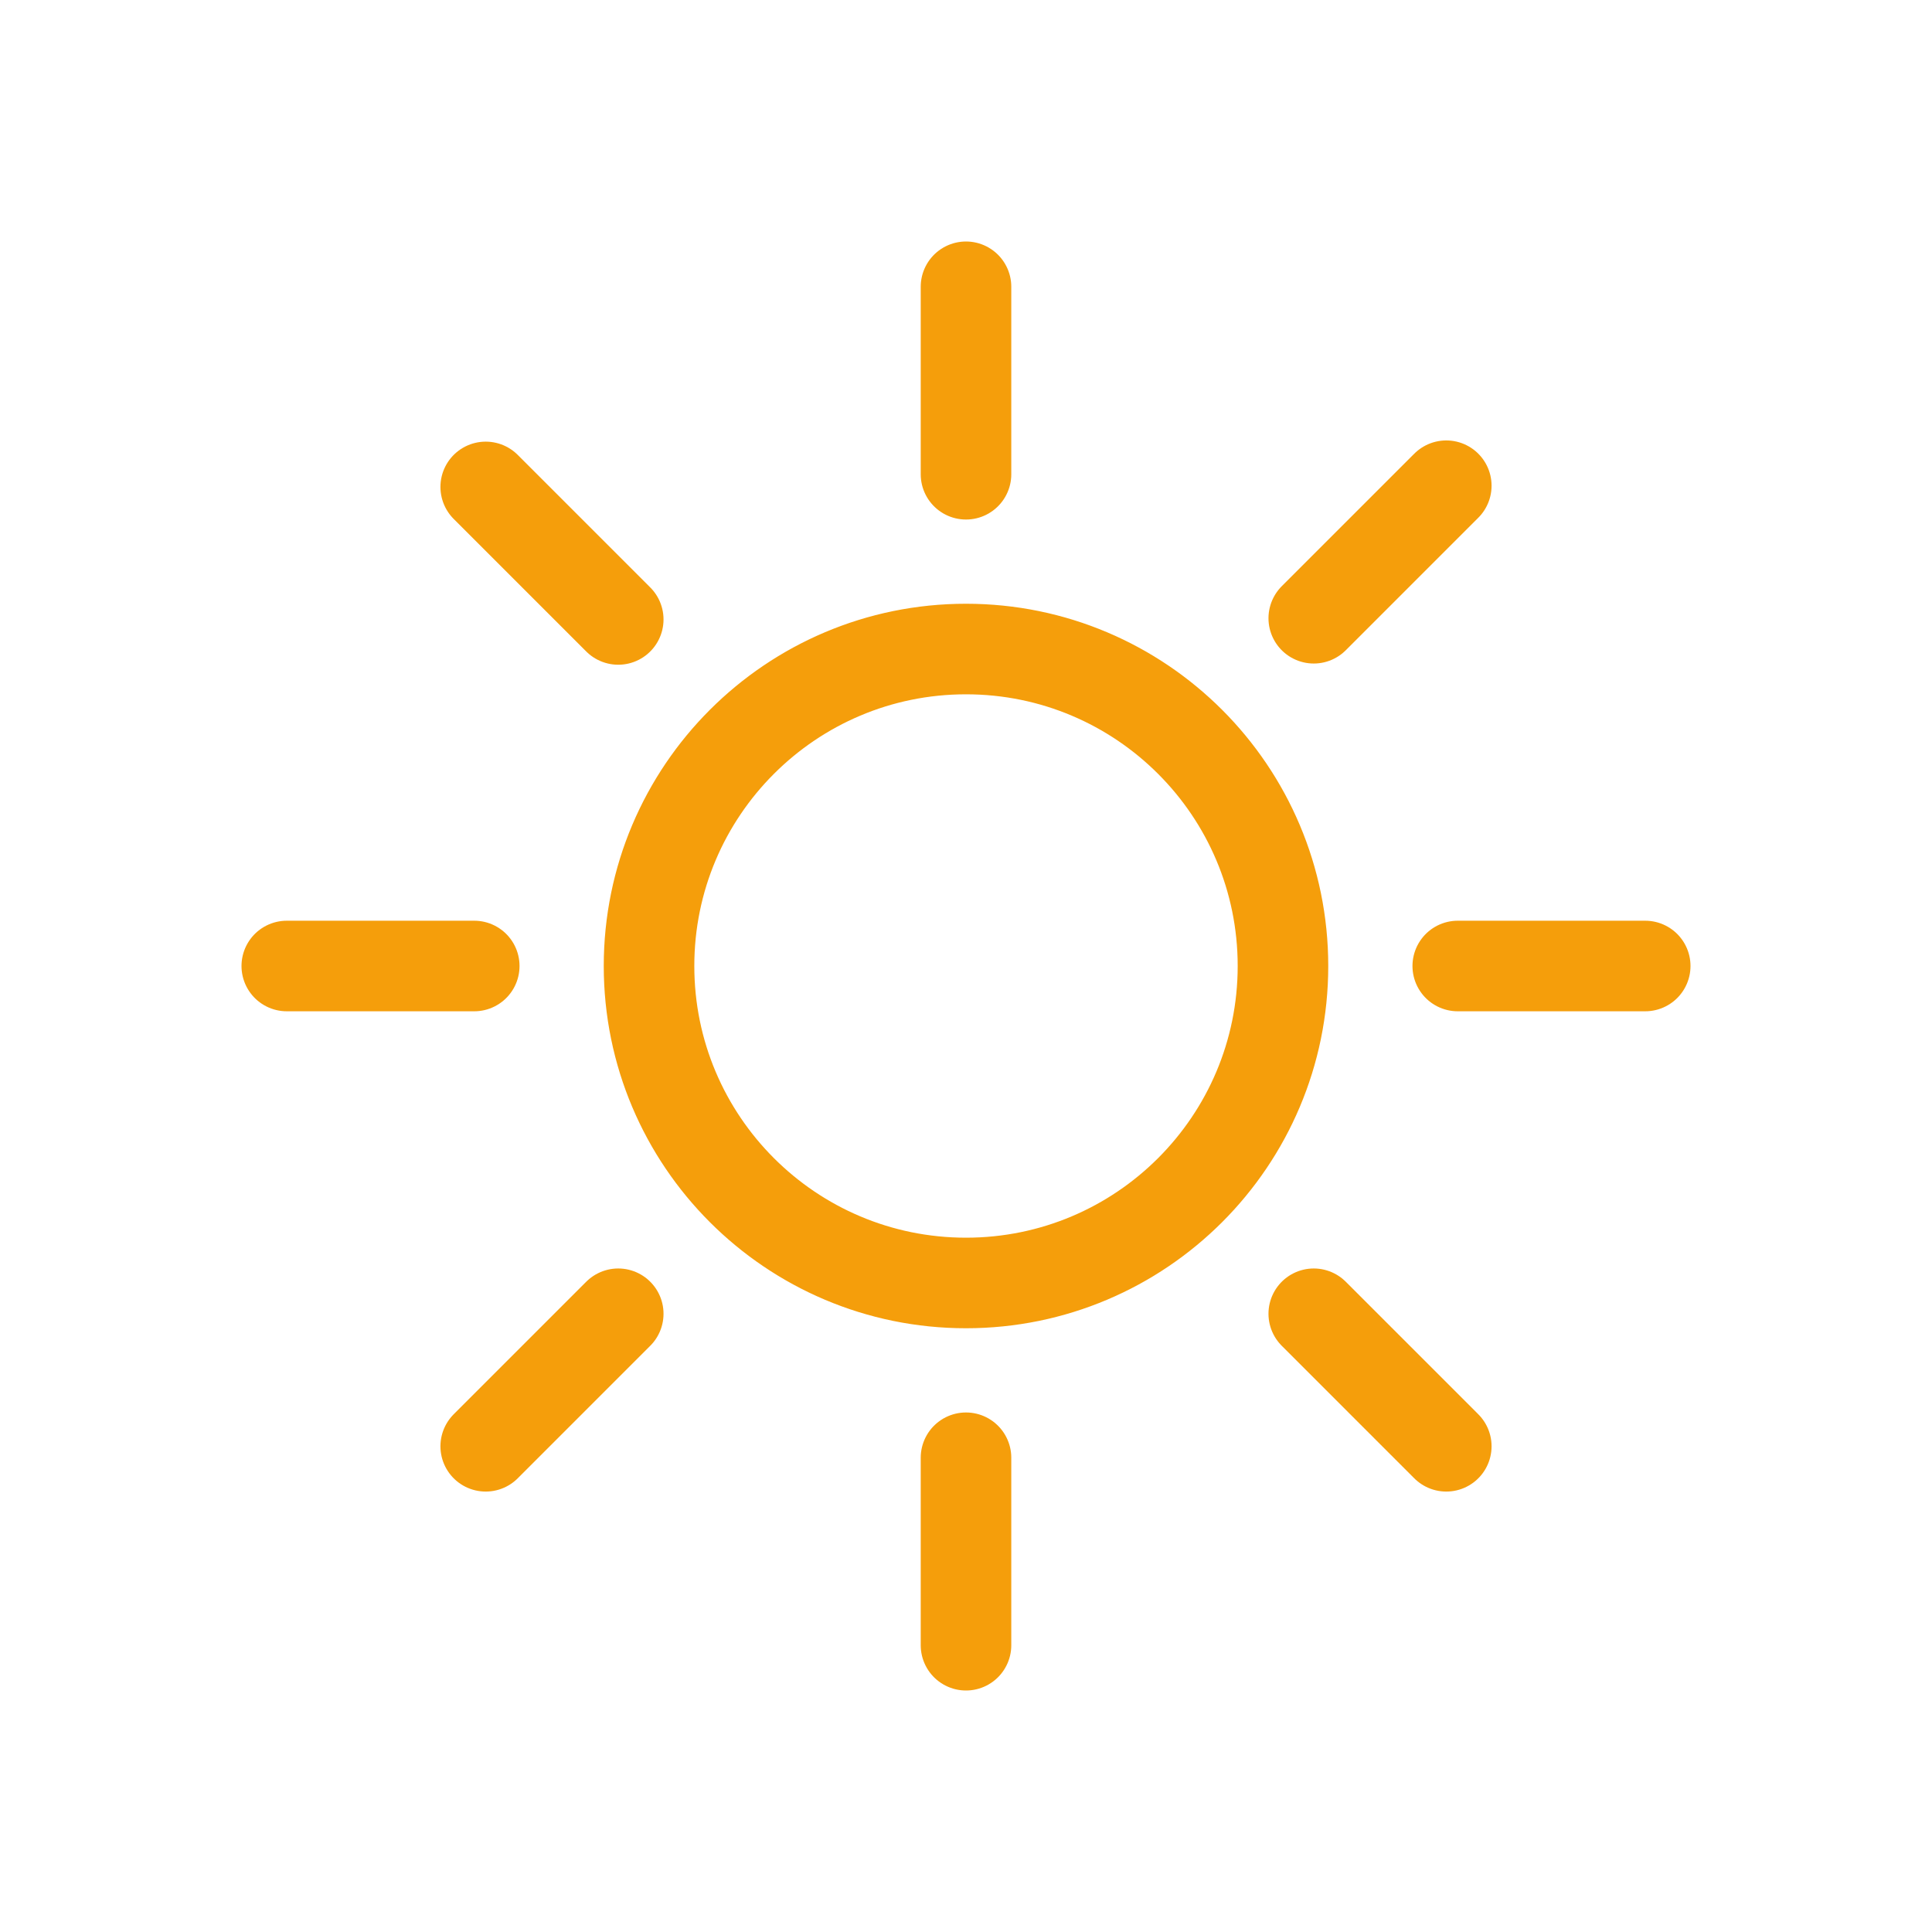
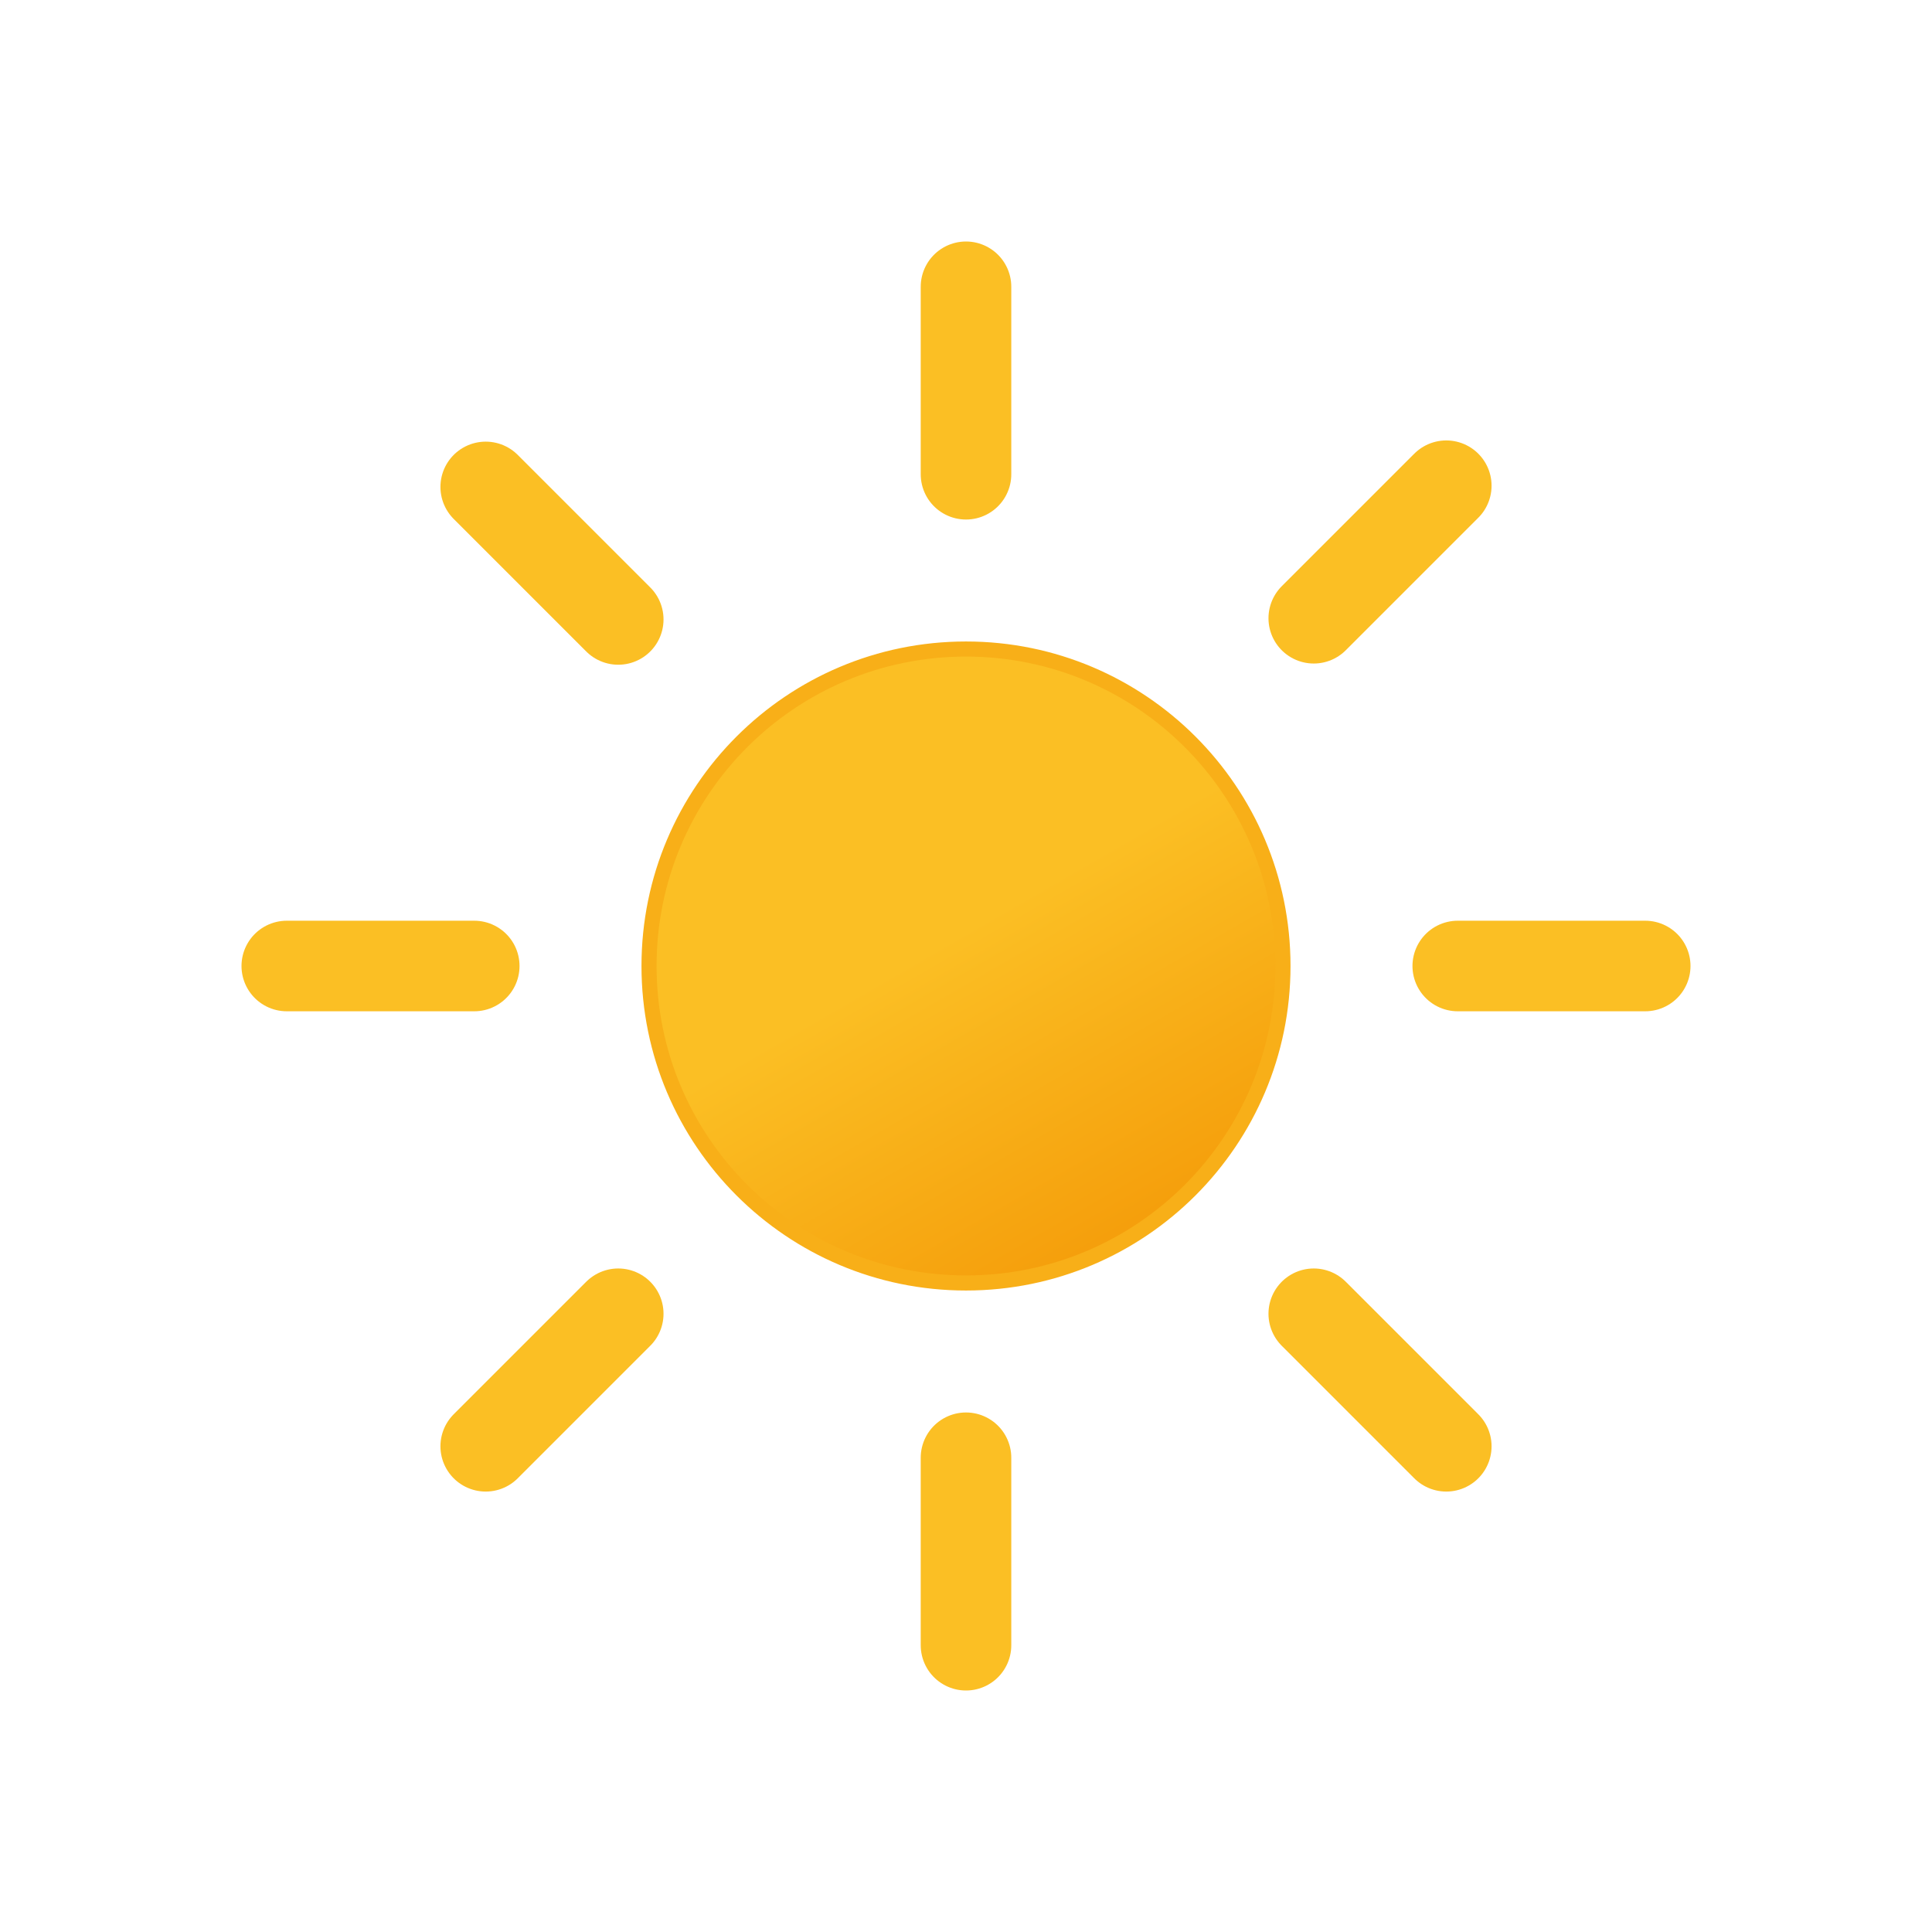
<svg xmlns="http://www.w3.org/2000/svg" viewBox="0 0 64 64">
-   <g>
-     <path fill="none" stroke="#f59e0b" stroke-linecap="round" stroke-miterlimit="10" stroke-width="3" d="M42.5 32A10.5 10.5 0 1132 21.5 10.5 10.5 0 0142.5 32zM32 15.71V9.5m0 45v-6.21m11.52-27.81l4.39-4.39M16.09 47.91l4.39-4.39m0-23l-4.39-4.39m31.82 31.78l-4.39-4.39M15.71 32H9.5m45 0h-6.21" />
-     <animateTransform attributeName="transform" dur="45s" from="0 32 32" repeatCount="indefinite" to="360 32 32" type="rotate" />
-   </g>
+   <defs>
+     <linearGradient id="a" x1="26.75" x2="37.25" y1="22.91" y2="41.09" gradientUnits="userSpaceOnUse">
+       <stop offset="0" stop-color="#fbbf24" />
+       <stop offset=".45" stop-color="#fbbf24" />
+       <stop offset="1" stop-color="#f59e0b" />
+     </linearGradient>
+   </defs>
+   <circle cx="32" cy="32" r="10.5" fill="url(#a)" stroke="#f8af18" stroke-miterlimit="10" stroke-width=".5" />
+   <path fill="none" stroke="#fbbf24" stroke-linecap="round" stroke-miterlimit="10" stroke-width="3" d="M32 15.71V9.5m0 45v-6.21m11.52-27.81l4.39-4.39M16.09 47.91l4.39-4.39m0-23l-4.39-4.39m31.82 31.78l-4.39-4.39M15.71 32H9.5m45 0h-6.21">
+     <animateTransform attributeName="transform" dur="45s" repeatCount="indefinite" type="rotate" values="0 32 32; 360 32 32" />
+   </path>
</svg>
